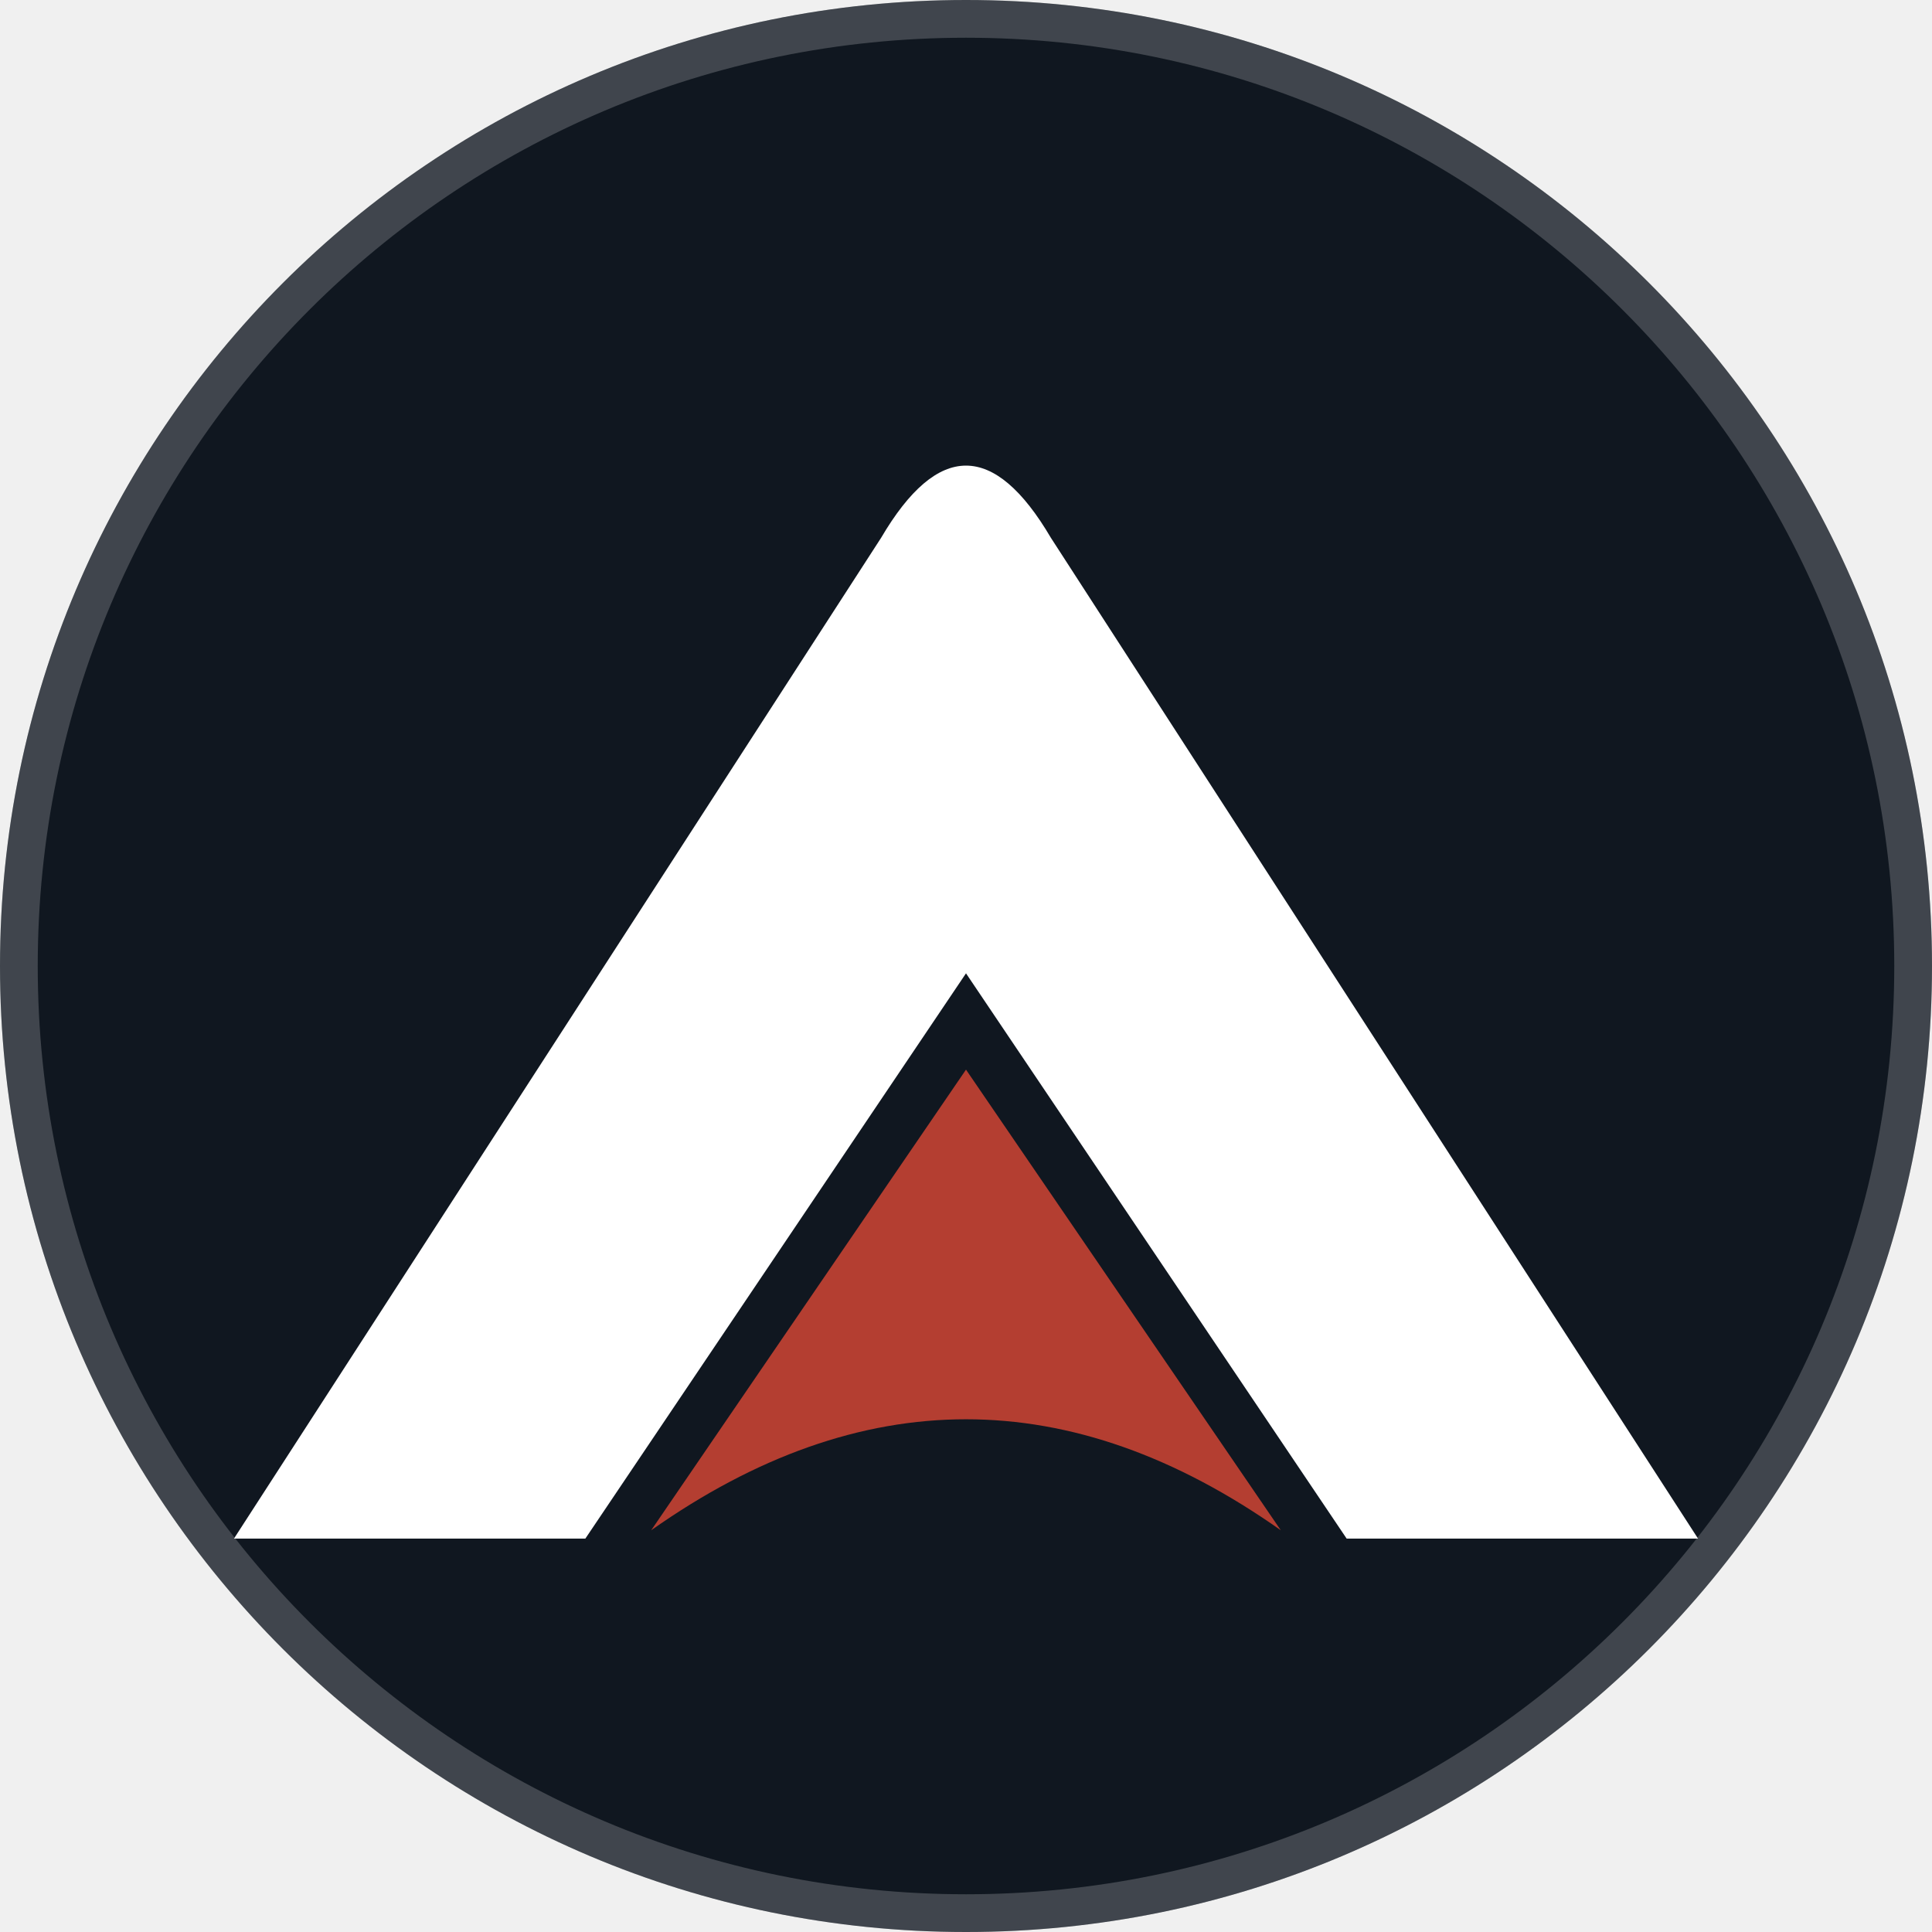
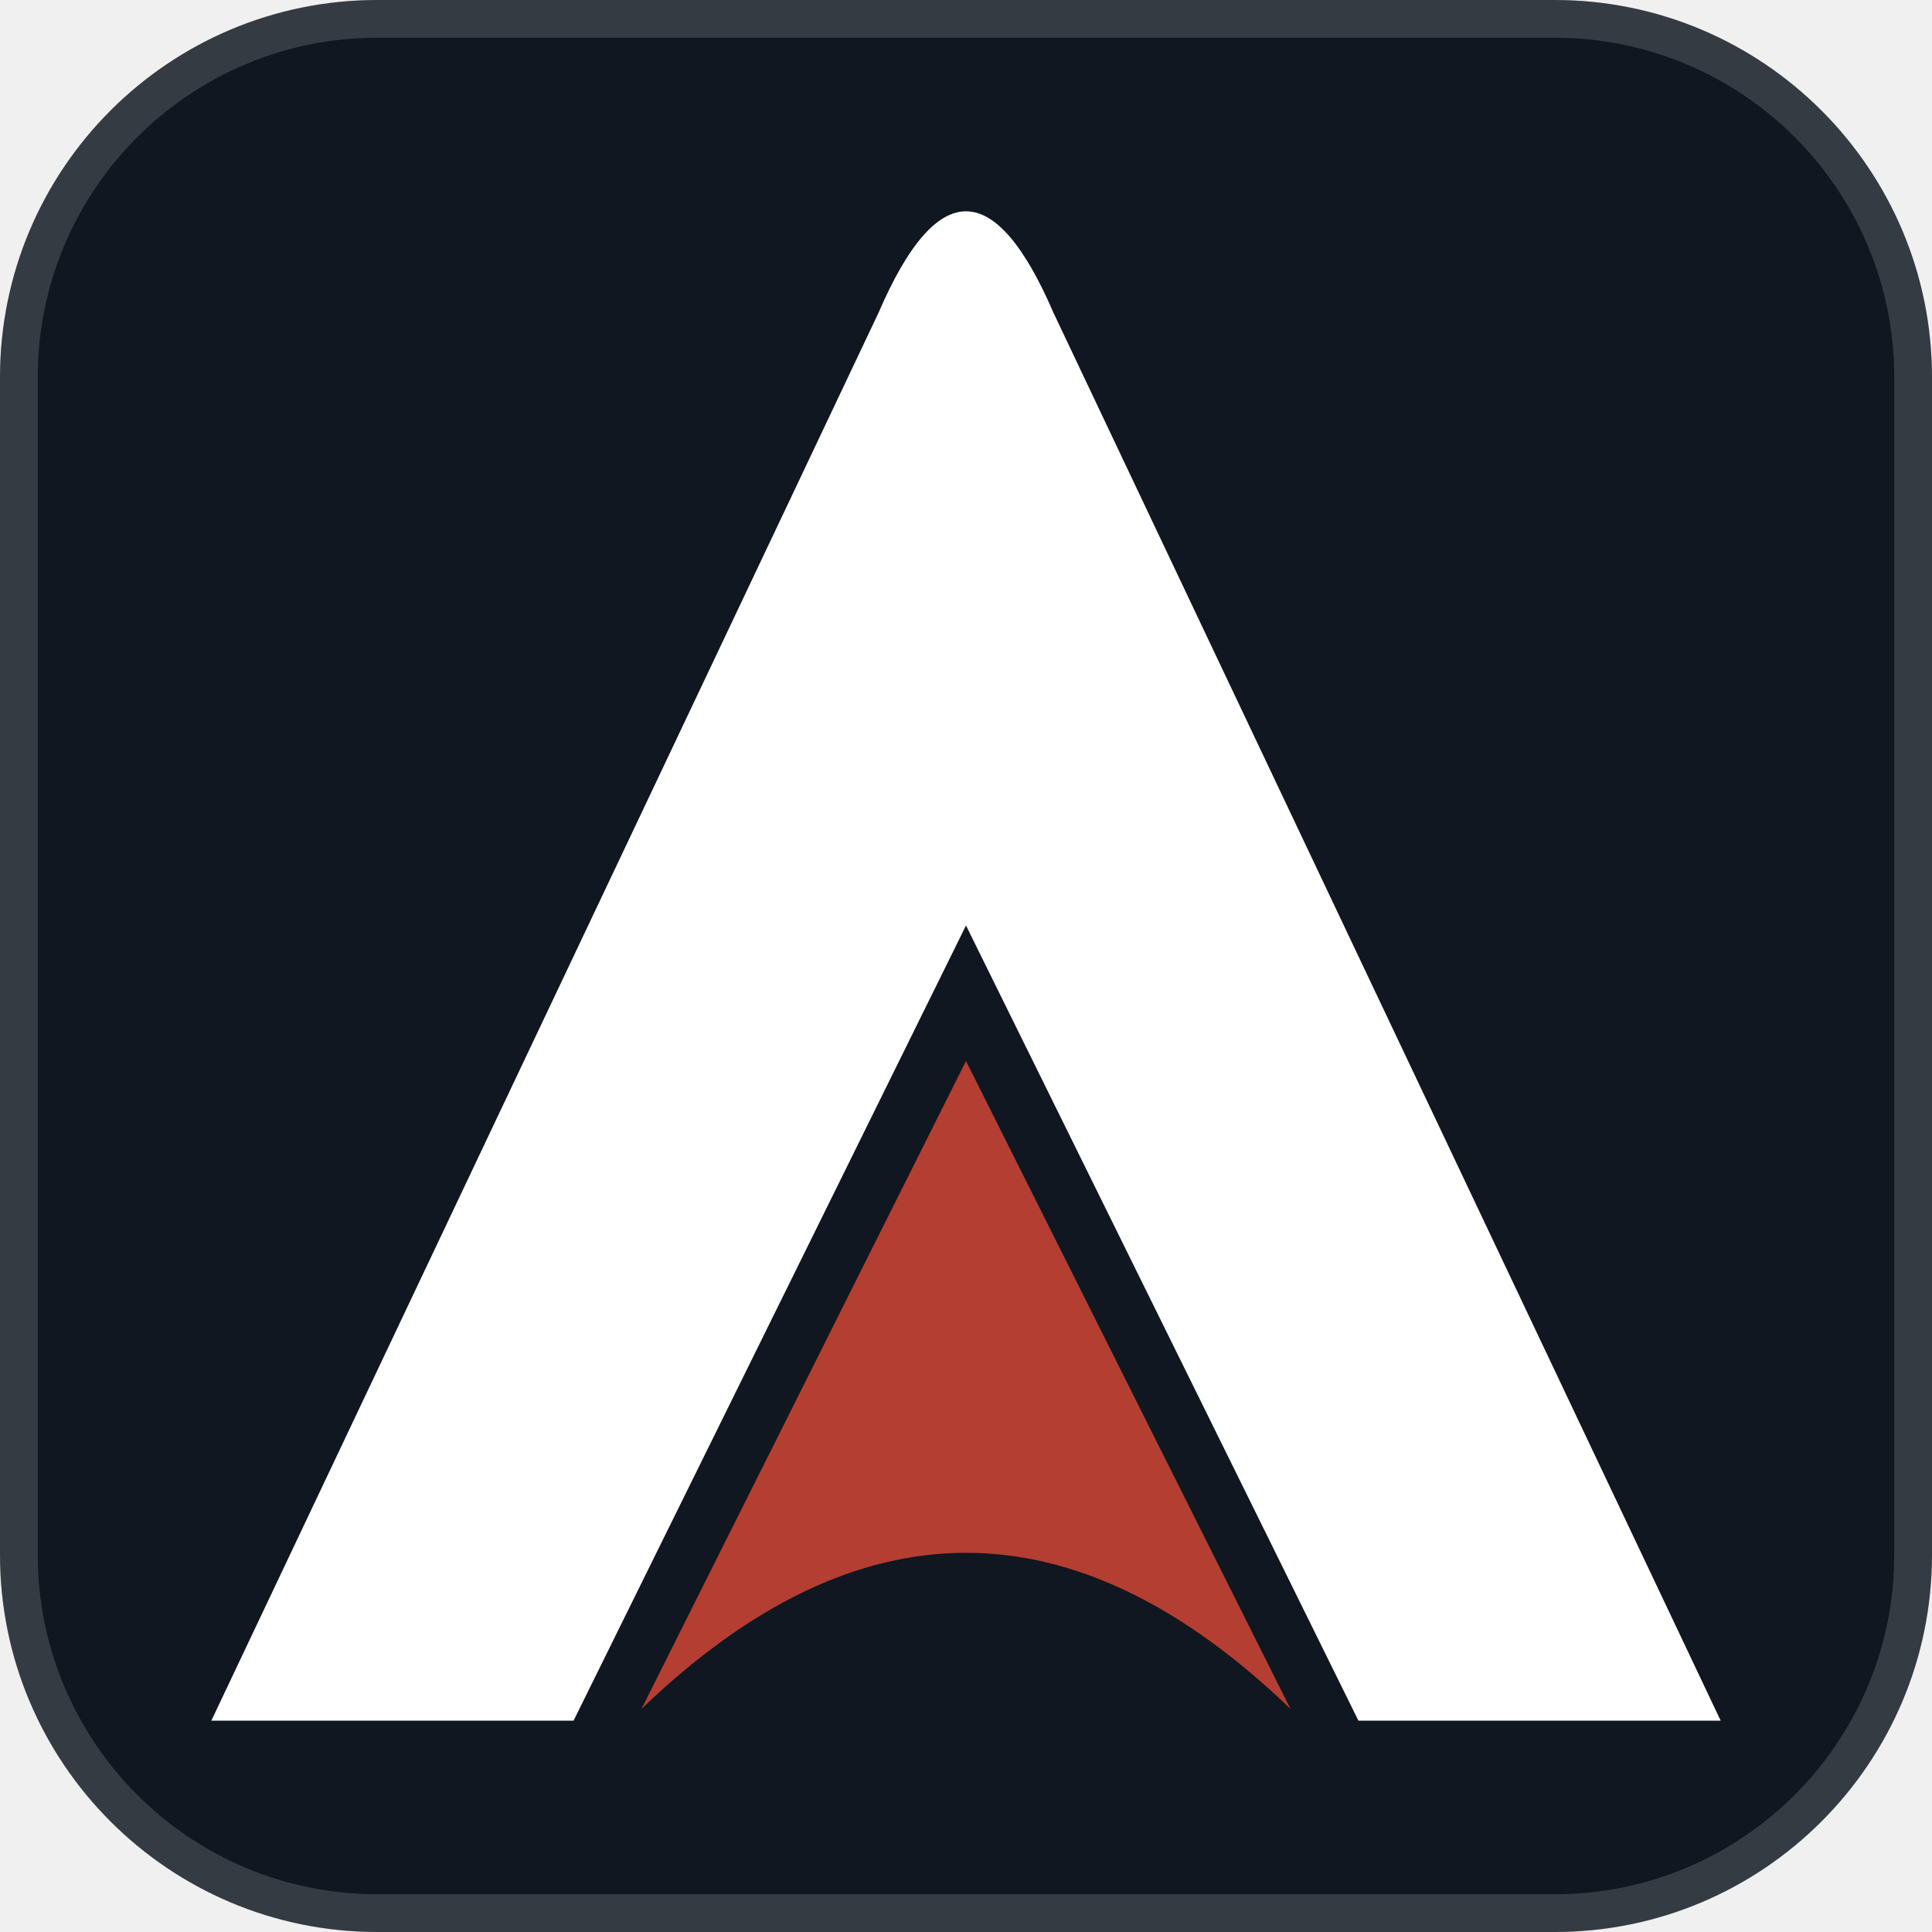
<svg xmlns="http://www.w3.org/2000/svg" viewBox="0 0 512 512">
-   <circle cx="256" cy="256" r="256" fill="#101720" />
-   <circle cx="256" cy="256" r="251" fill="none" stroke="#fff" stroke-opacity=".2" stroke-width="10" />
-   <g transform="translate(256 256) scale(0.388 0.55484) translate(-500 -246.5)">
+   <rect width="512" height="512" rx="100" fill="#101720" />
+   <rect x="5" y="5" width="502" height="502" rx="95" fill="none" stroke="#fff" stroke-opacity=".16" stroke-width="10" />
+   <g transform="translate(56 56) scale(0.4 0.7804878) translate(0 -7.5)">
    <path d="M 0 520 L 442 42 Q 500 -27 558 42 L 1000 520 L 760 520 L 500 250 L 240 520 Z" fill="#FFFFFF" />
    <path d="M 285 516 L 500 296 L 715 516 Q 500 410 285 516 Z" fill="#B43E31" />
  </g>
</svg>
